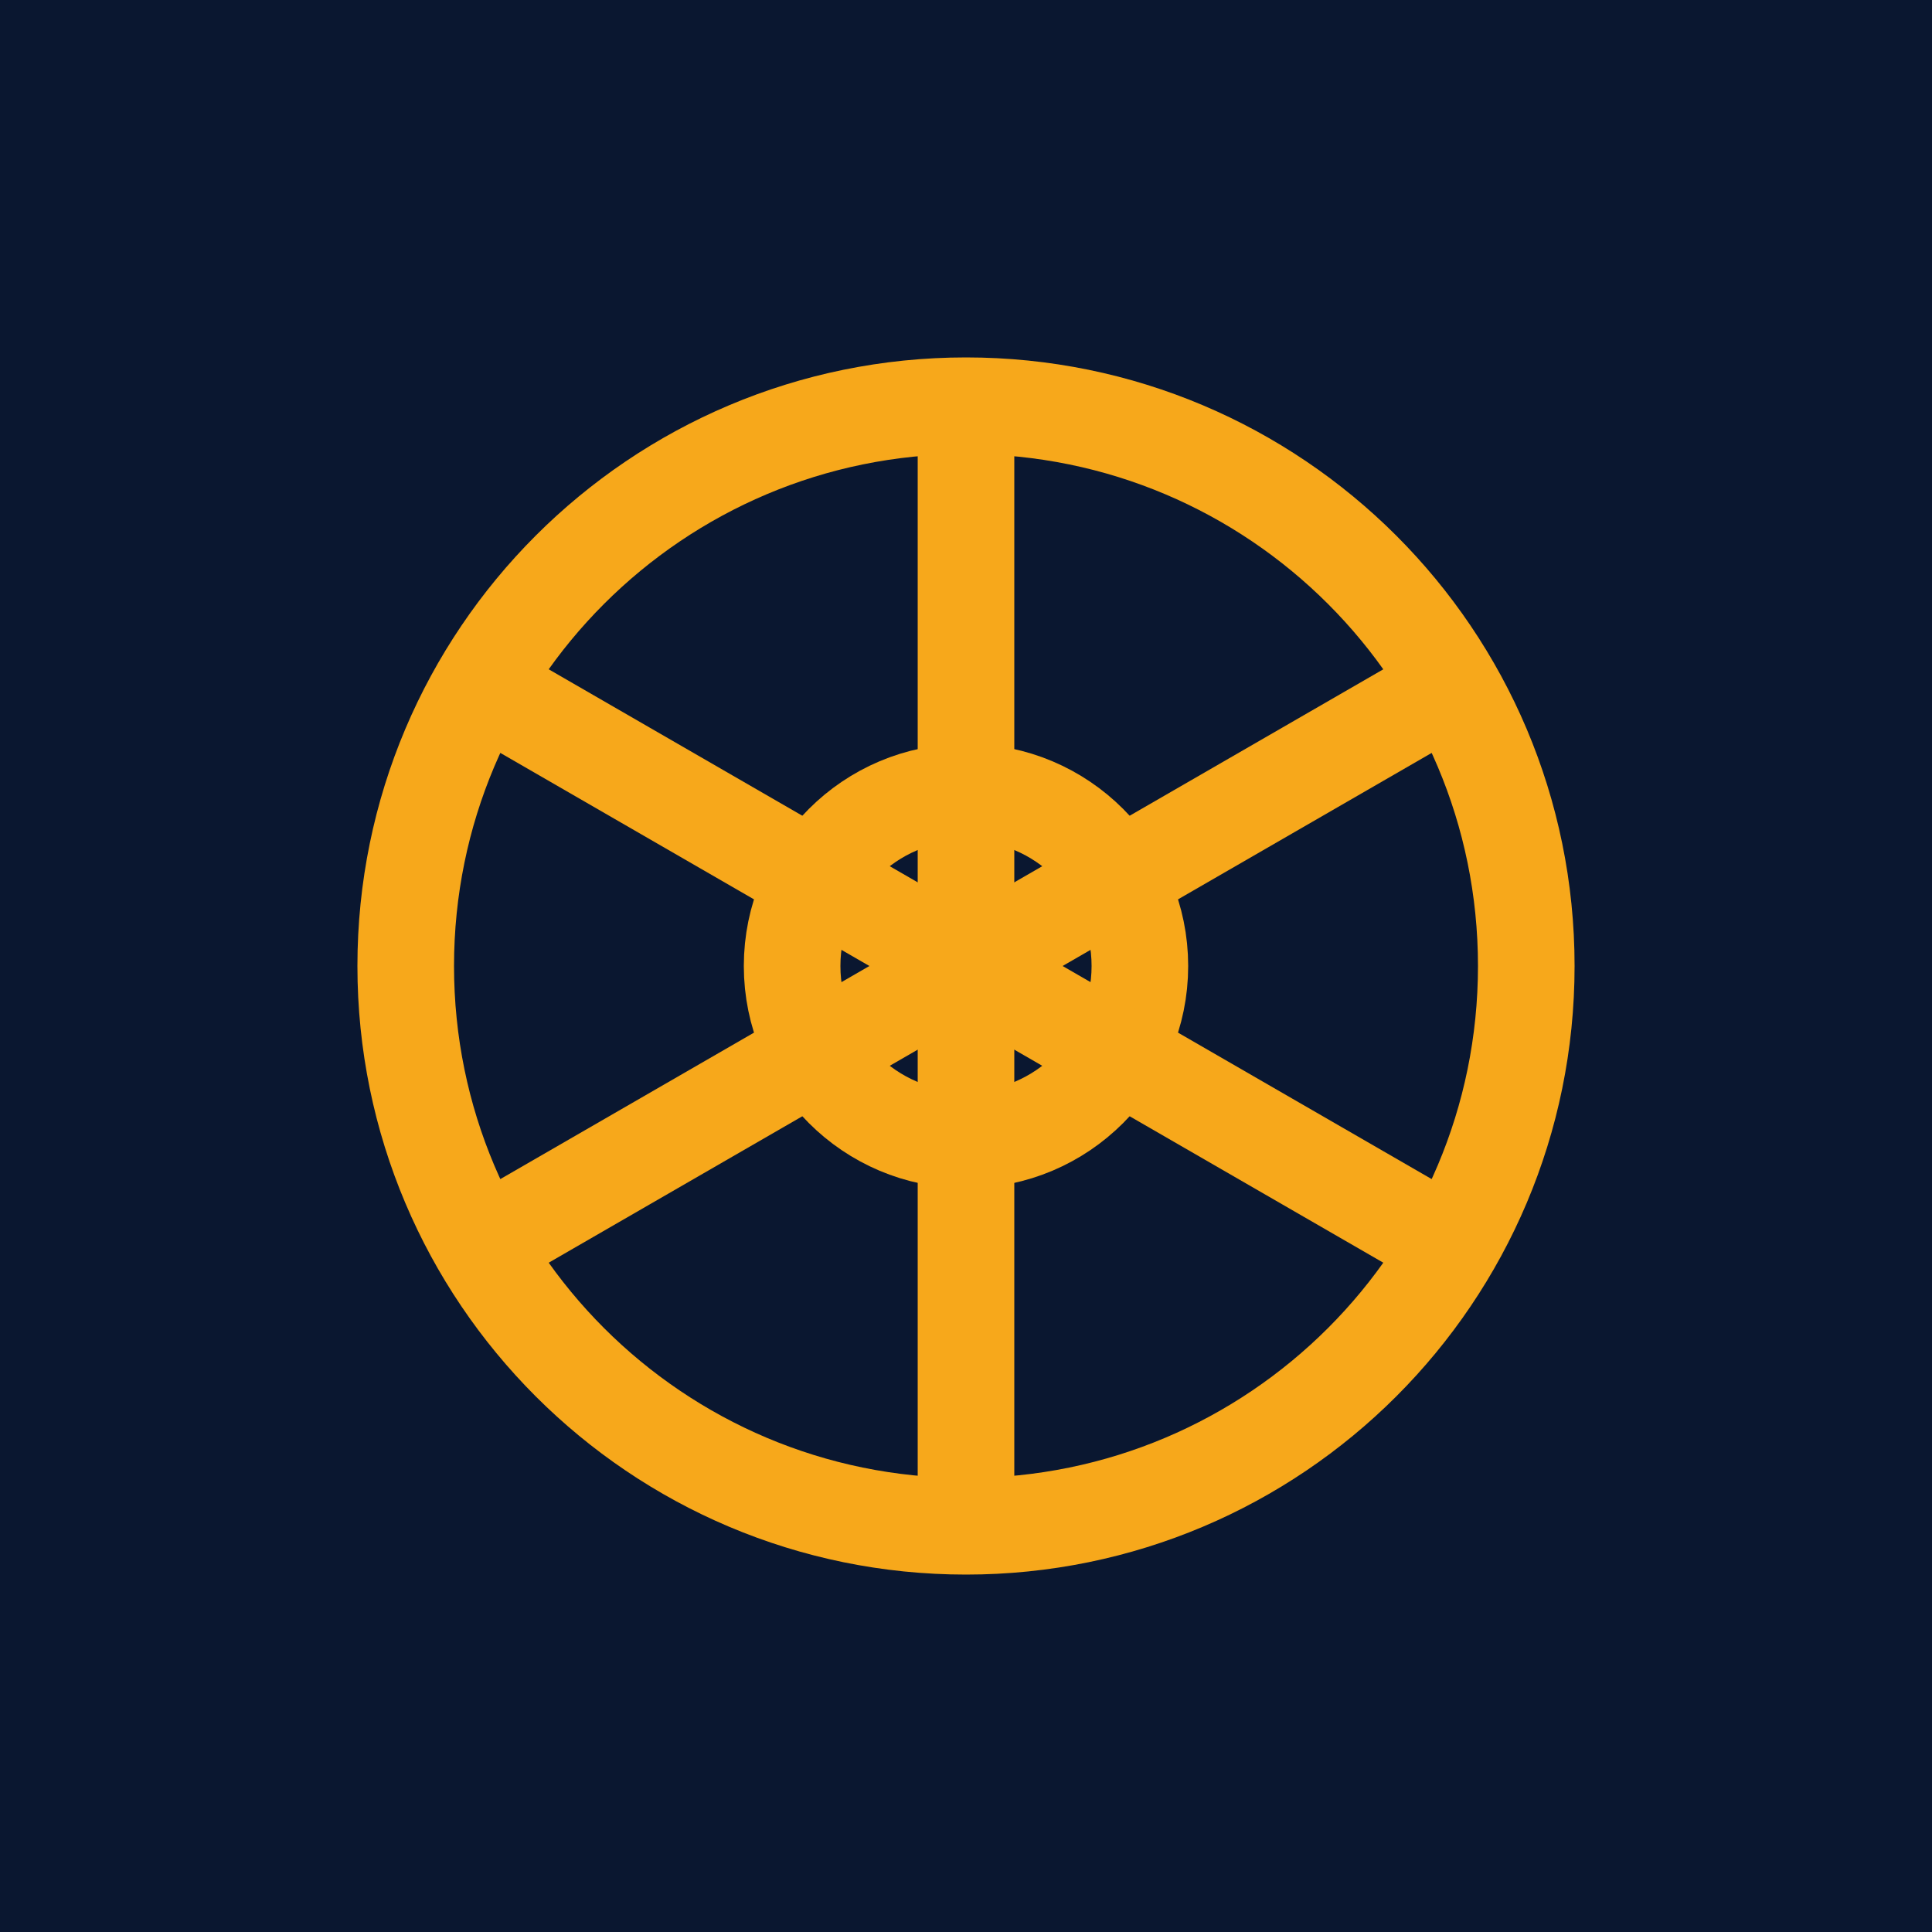
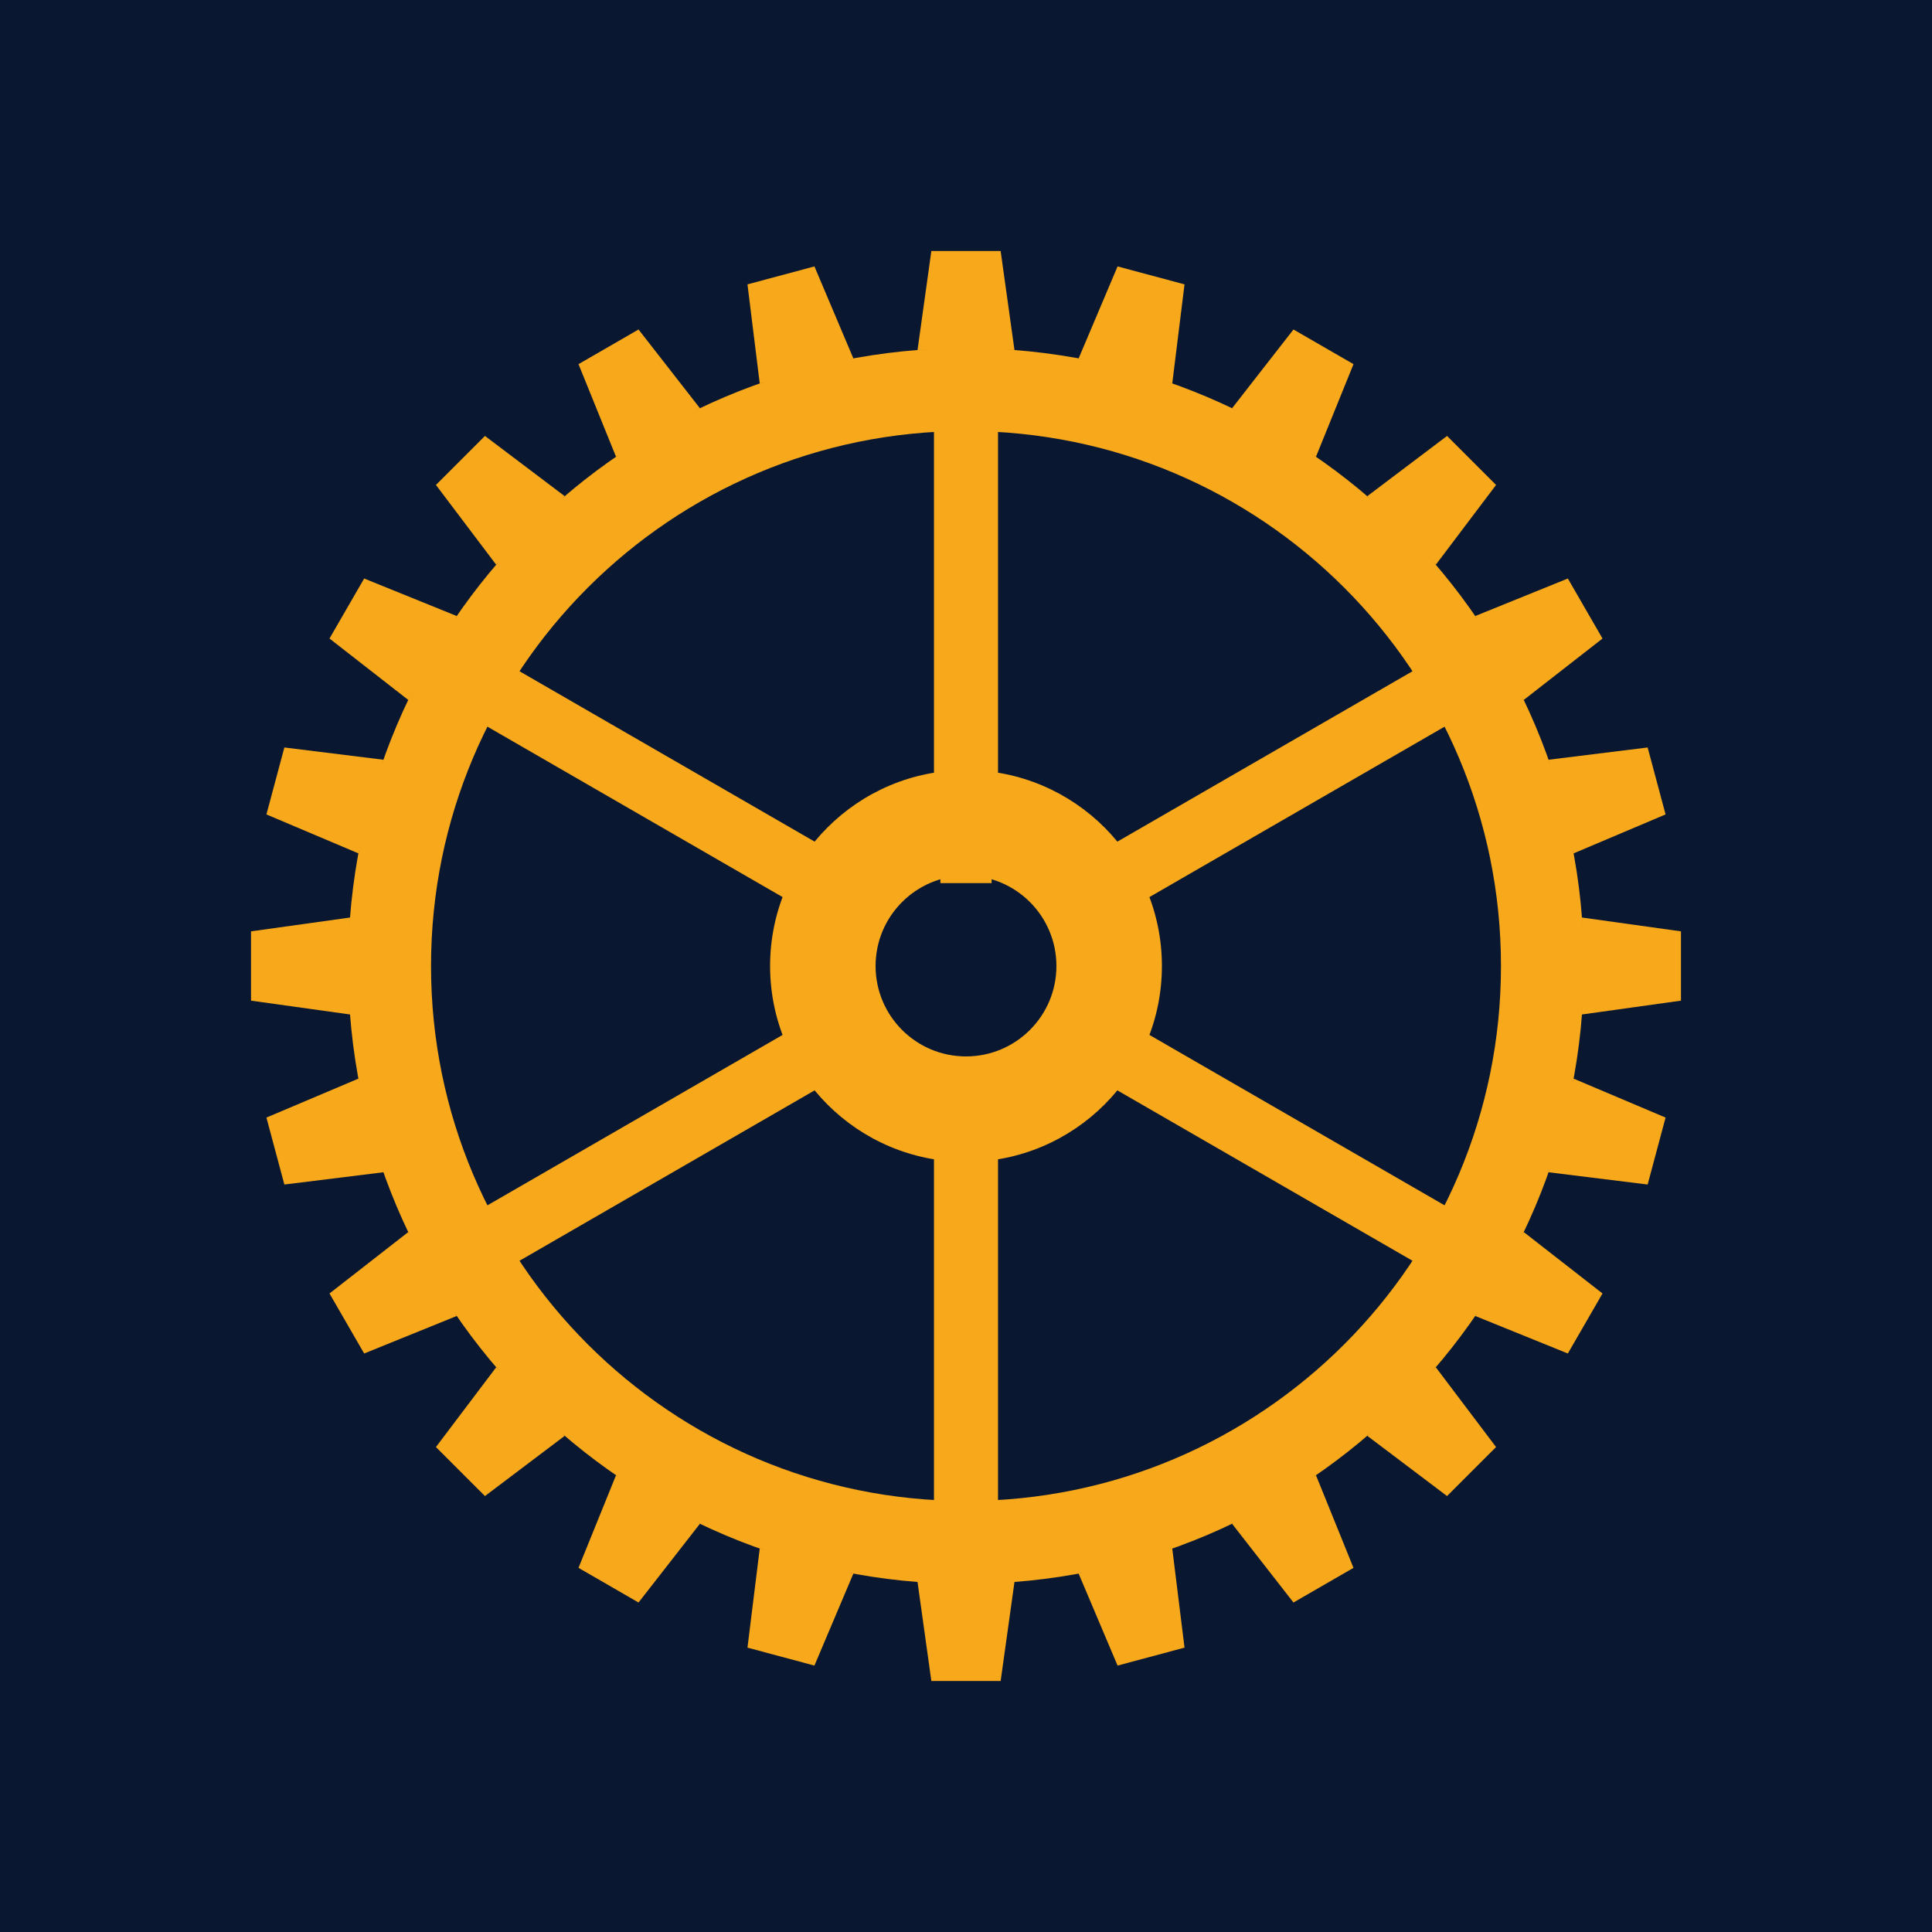
- <svg xmlns="http://www.w3.org/2000/svg" viewBox="0 0 100 100">
-   <rect width="100" height="100" fill="#0A1730" />
-   <g fill="none" stroke="#F7A81B" stroke-width="5">
-     <circle cx="50" cy="50" r="29" />
-     <circle cx="50" cy="50" r="9" />
-   </g>
-   <g stroke="#F7A81B" stroke-width="5">
-     <line x1="50" y1="21" x2="50" y2="79" />
-     <line x1="50" y1="21" x2="50" y2="79" transform="rotate(60 50 50)" />
-     <line x1="50" y1="21" x2="50" y2="79" transform="rotate(120 50 50)" />
+ <svg xmlns="http://www.w3.org/2000/svg" viewBox="0 0 200 200" width="200" height="200">
+   <rect width="200" height="200" fill="#0A1730" />
+   <g fill="#F7A81B" transform="translate(22 22) scale(0.78)">
+     <path d="M 93.566 18.253 L 95.401 5.111 L 104.599 5.111 L 106.434 18.253 Z M 114.943 19.373 L 120.116 7.154 L 129.002 9.535 L 127.372 22.703 Z M 135.302 25.988 L 143.461 15.524 L 151.427 20.124 L 146.445 32.422 Z M 153.255 37.647 L 163.844 29.651 L 170.349 36.156 L 162.353 46.745 Z M 167.578 53.555 L 179.876 48.573 L 184.476 56.539 L 174.012 64.698 Z M 177.297 72.628 L 190.465 70.998 L 192.846 79.884 L 180.627 85.057 Z M 181.747 93.566 L 194.889 95.401 L 194.889 104.599 L 181.747 106.434 Z M 180.627 114.943 L 192.846 120.116 L 190.465 129.002 L 177.297 127.372 Z M 174.012 135.302 L 184.476 143.461 L 179.876 151.427 L 167.578 146.445 Z M 162.353 153.255 L 170.349 163.844 L 163.844 170.349 L 153.255 162.353 Z M 146.445 167.578 L 151.427 179.876 L 143.461 184.476 L 135.302 174.012 Z M 127.372 177.297 L 129.002 190.465 L 120.116 192.846 L 114.943 180.627 Z M 106.434 181.747 L 104.599 194.889 L 95.401 194.889 L 93.566 181.747 Z M 85.057 180.627 L 79.884 192.846 L 70.998 190.465 L 72.628 177.297 Z M 64.698 174.012 L 56.539 184.476 L 48.573 179.876 L 53.555 167.578 Z M 46.745 162.353 L 36.156 170.349 L 29.651 163.844 L 37.647 153.255 Z M 32.422 146.445 L 20.124 151.427 L 15.524 143.461 L 25.988 135.302 Z M 22.703 127.372 L 9.535 129.002 L 7.154 120.116 L 19.373 114.943 Z M 18.253 106.434 L 5.111 104.599 L 5.111 95.401 L 18.253 93.566 Z M 19.373 85.057 L 7.154 79.884 L 9.535 70.998 L 22.703 72.628 Z M 25.988 64.698 L 15.524 56.539 L 20.124 48.573 L 32.422 53.555 Z M 37.647 46.745 L 29.651 36.156 L 36.156 29.651 L 46.745 37.647 Z M 53.555 32.422 L 48.573 20.124 L 56.539 15.524 L 64.698 25.988 Z M 72.628 22.703 L 70.998 9.535 L 79.884 7.154 L 85.057 19.373 Z" />
+     <path d="M 18 100 a 82 82 0 1 0 164 0 a 82 82 0 1 0 -164 0 M 29 100 a 71 71 0 1 0 142 0 a 71 71 0 1 0 -142 0" fill-rule="evenodd" />
+     <rect x="95.75" y="28" width="8.5" height="48" transform="rotate(0 100 100)" />
+     <rect x="95.75" y="28" width="8.5" height="48" transform="rotate(60 100 100)" />
+     <rect x="95.75" y="28" width="8.5" height="48" transform="rotate(120 100 100)" />
+     <rect x="95.75" y="28" width="8.5" height="48" transform="rotate(180 100 100)" />
+     <rect x="95.75" y="28" width="8.5" height="48" transform="rotate(240 100 100)" />
+     <rect x="95.75" y="28" width="8.5" height="48" transform="rotate(300 100 100)" />
+     <path d="M 74 100 a 26 26 0 1 0 52 0 a 26 26 0 1 0 -52 0 M 88 100 a 12 12 0 1 0 24 0 a 12 12 0 1 0 -24 0" fill-rule="evenodd" />
+     <rect x="96.6" y="73" width="6.8" height="16" />
  </g>
</svg>
